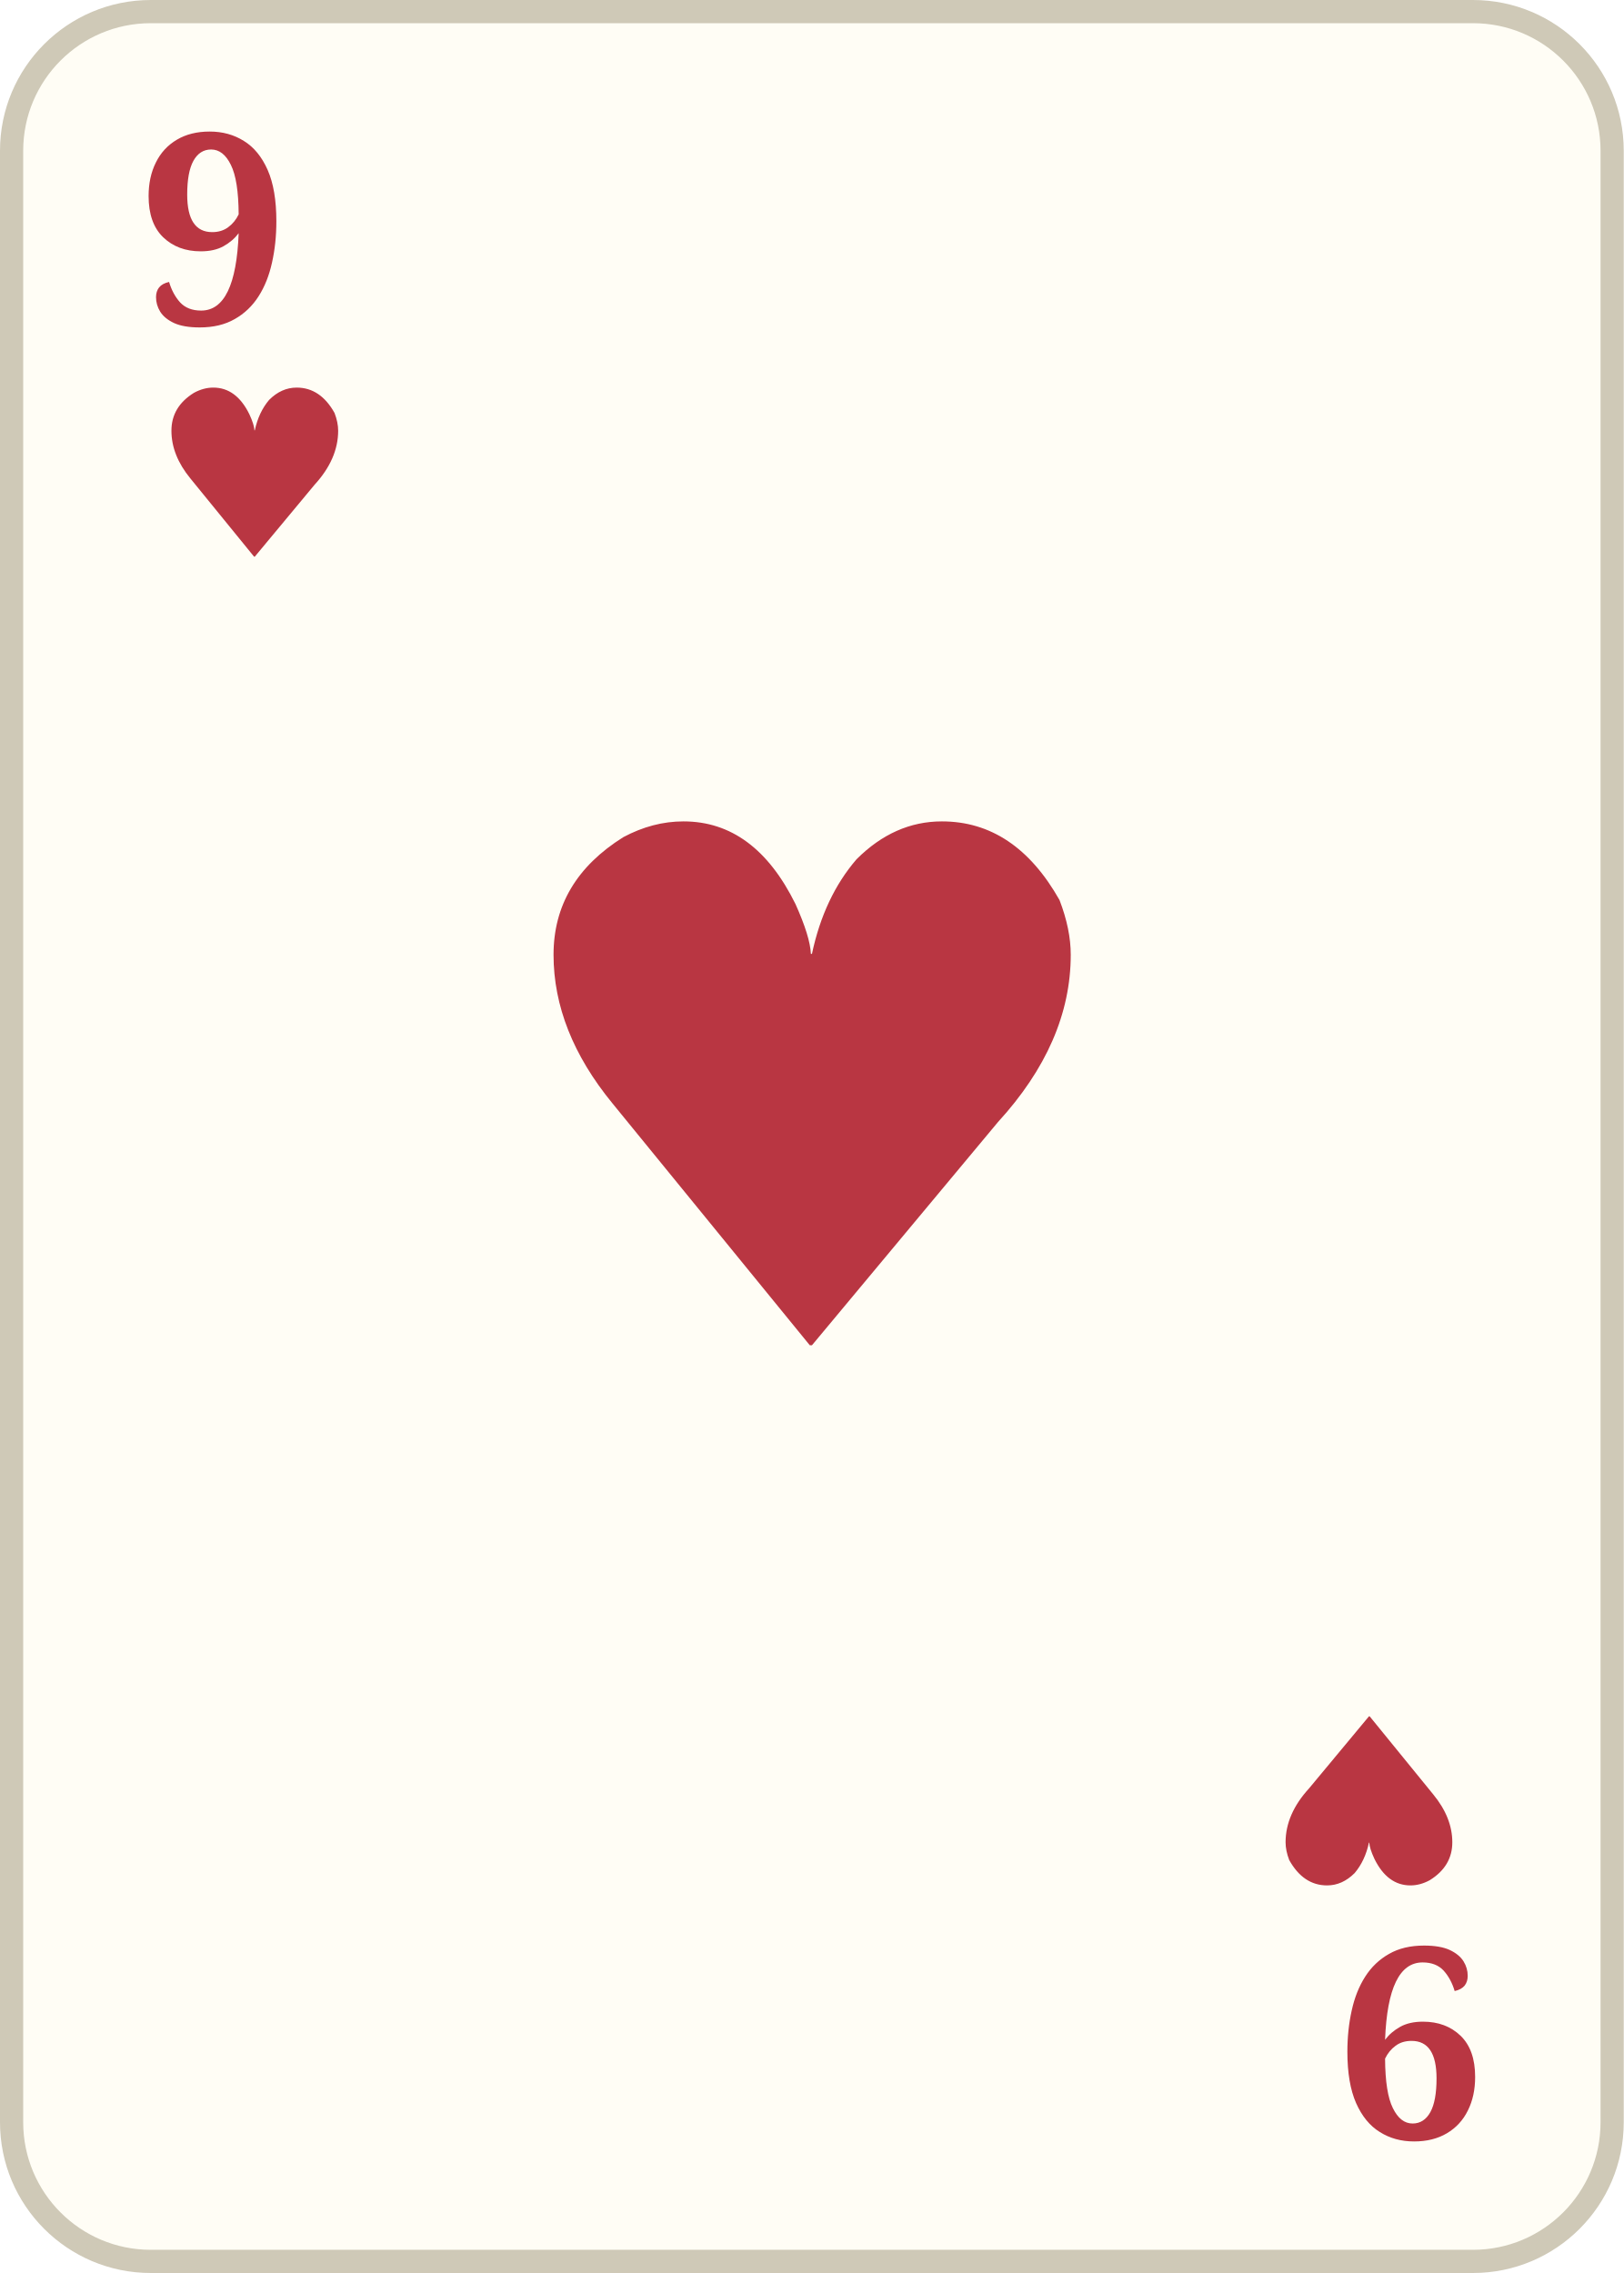
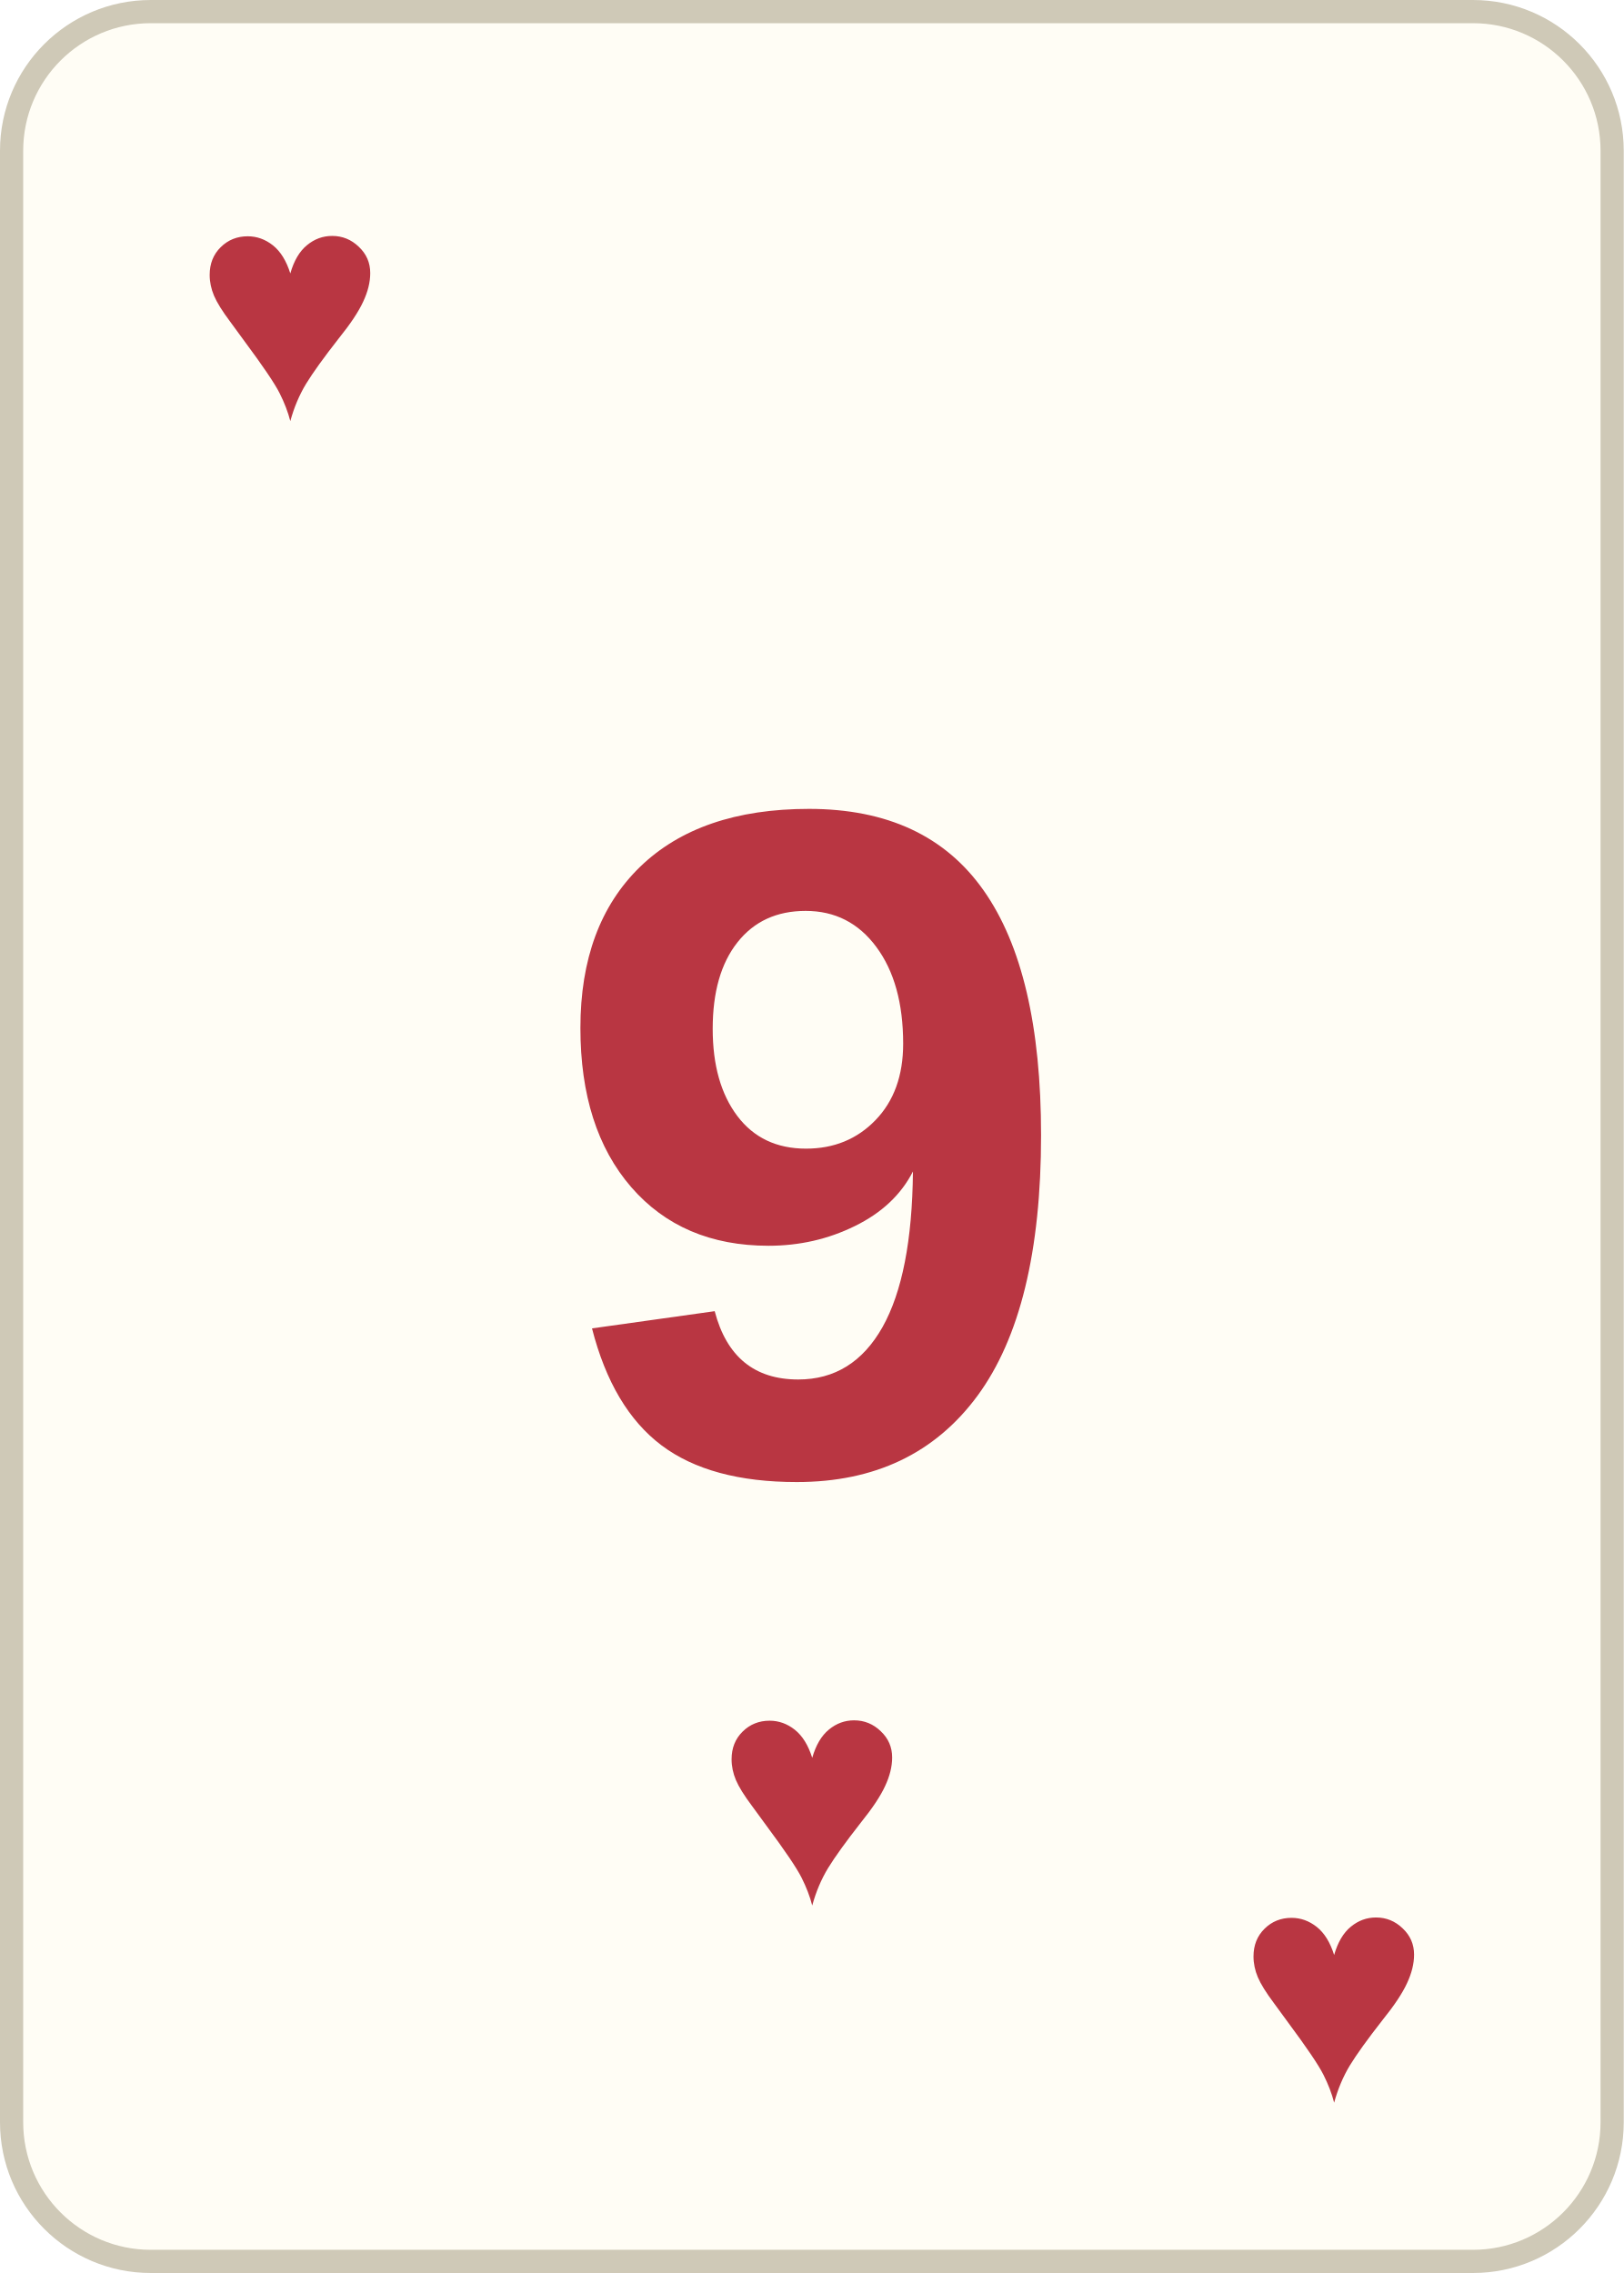
<svg xmlns="http://www.w3.org/2000/svg" width="140" height="196" viewBox="0 0 140 196">
  <rect x="1" y="1" width="138" height="194" rx="12" fill="#fffdf5" stroke="#cfc9b7" stroke-width="2" />
-   <g fill="#b93642" font-family="Georgia,serif">
-     <text x="12" y="28" font-size="23" font-weight="700">9</text>
-     <text x="13" y="48" font-size="20">♥</text>
-     <g transform="rotate(180 70 98)">
-       <text x="12" y="28" font-size="23" font-weight="700">9</text>
-       <text x="13" y="48" font-size="20">♥</text>
-     </g>
-     <text x="70" y="116" text-anchor="middle" font-size="62">♥</text>
+   <g fill="#b93642" font-family="Arial,sans-serif" text-anchor="middle">
+     <text x="25" y="36" font-size="28">♥</text>
+     <text x="115" y="181" font-size="28">♥</text>
+     <text x="70" y="127" font-size="82" font-weight="800" letter-spacing="-4">9</text>
+     <text x="70" y="164" font-size="28">♥</text>
  </g>
</svg>
